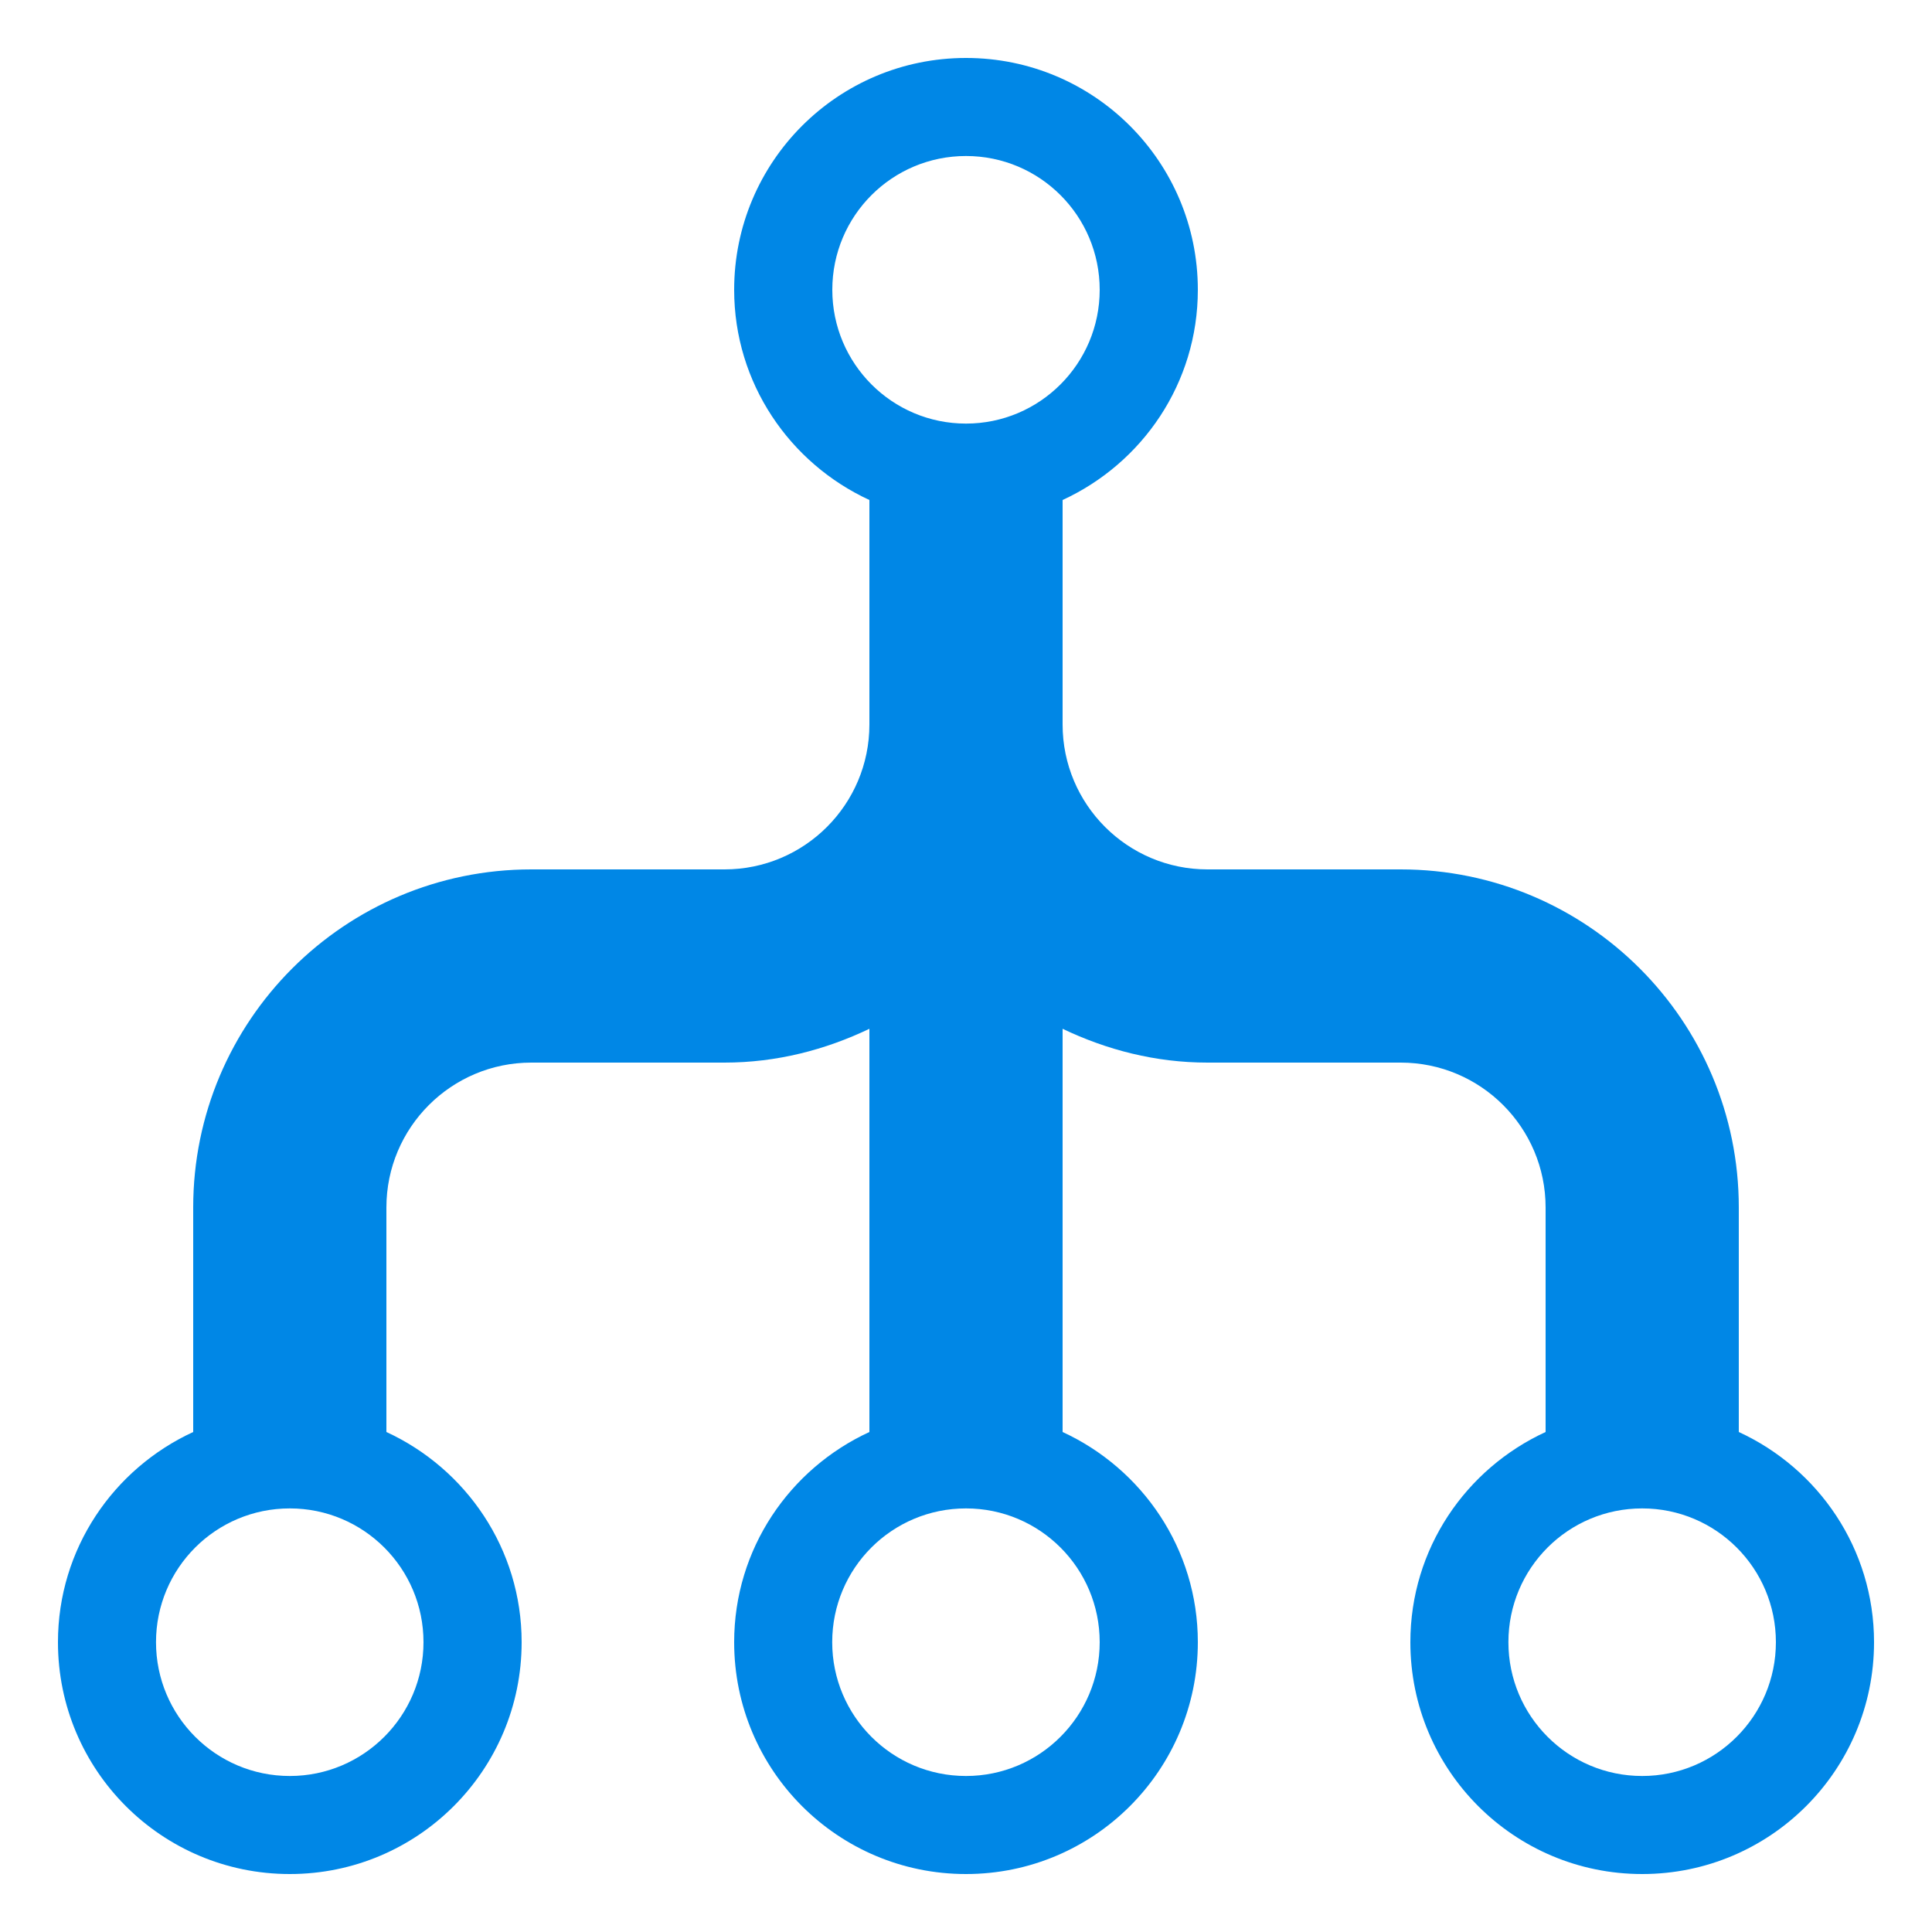
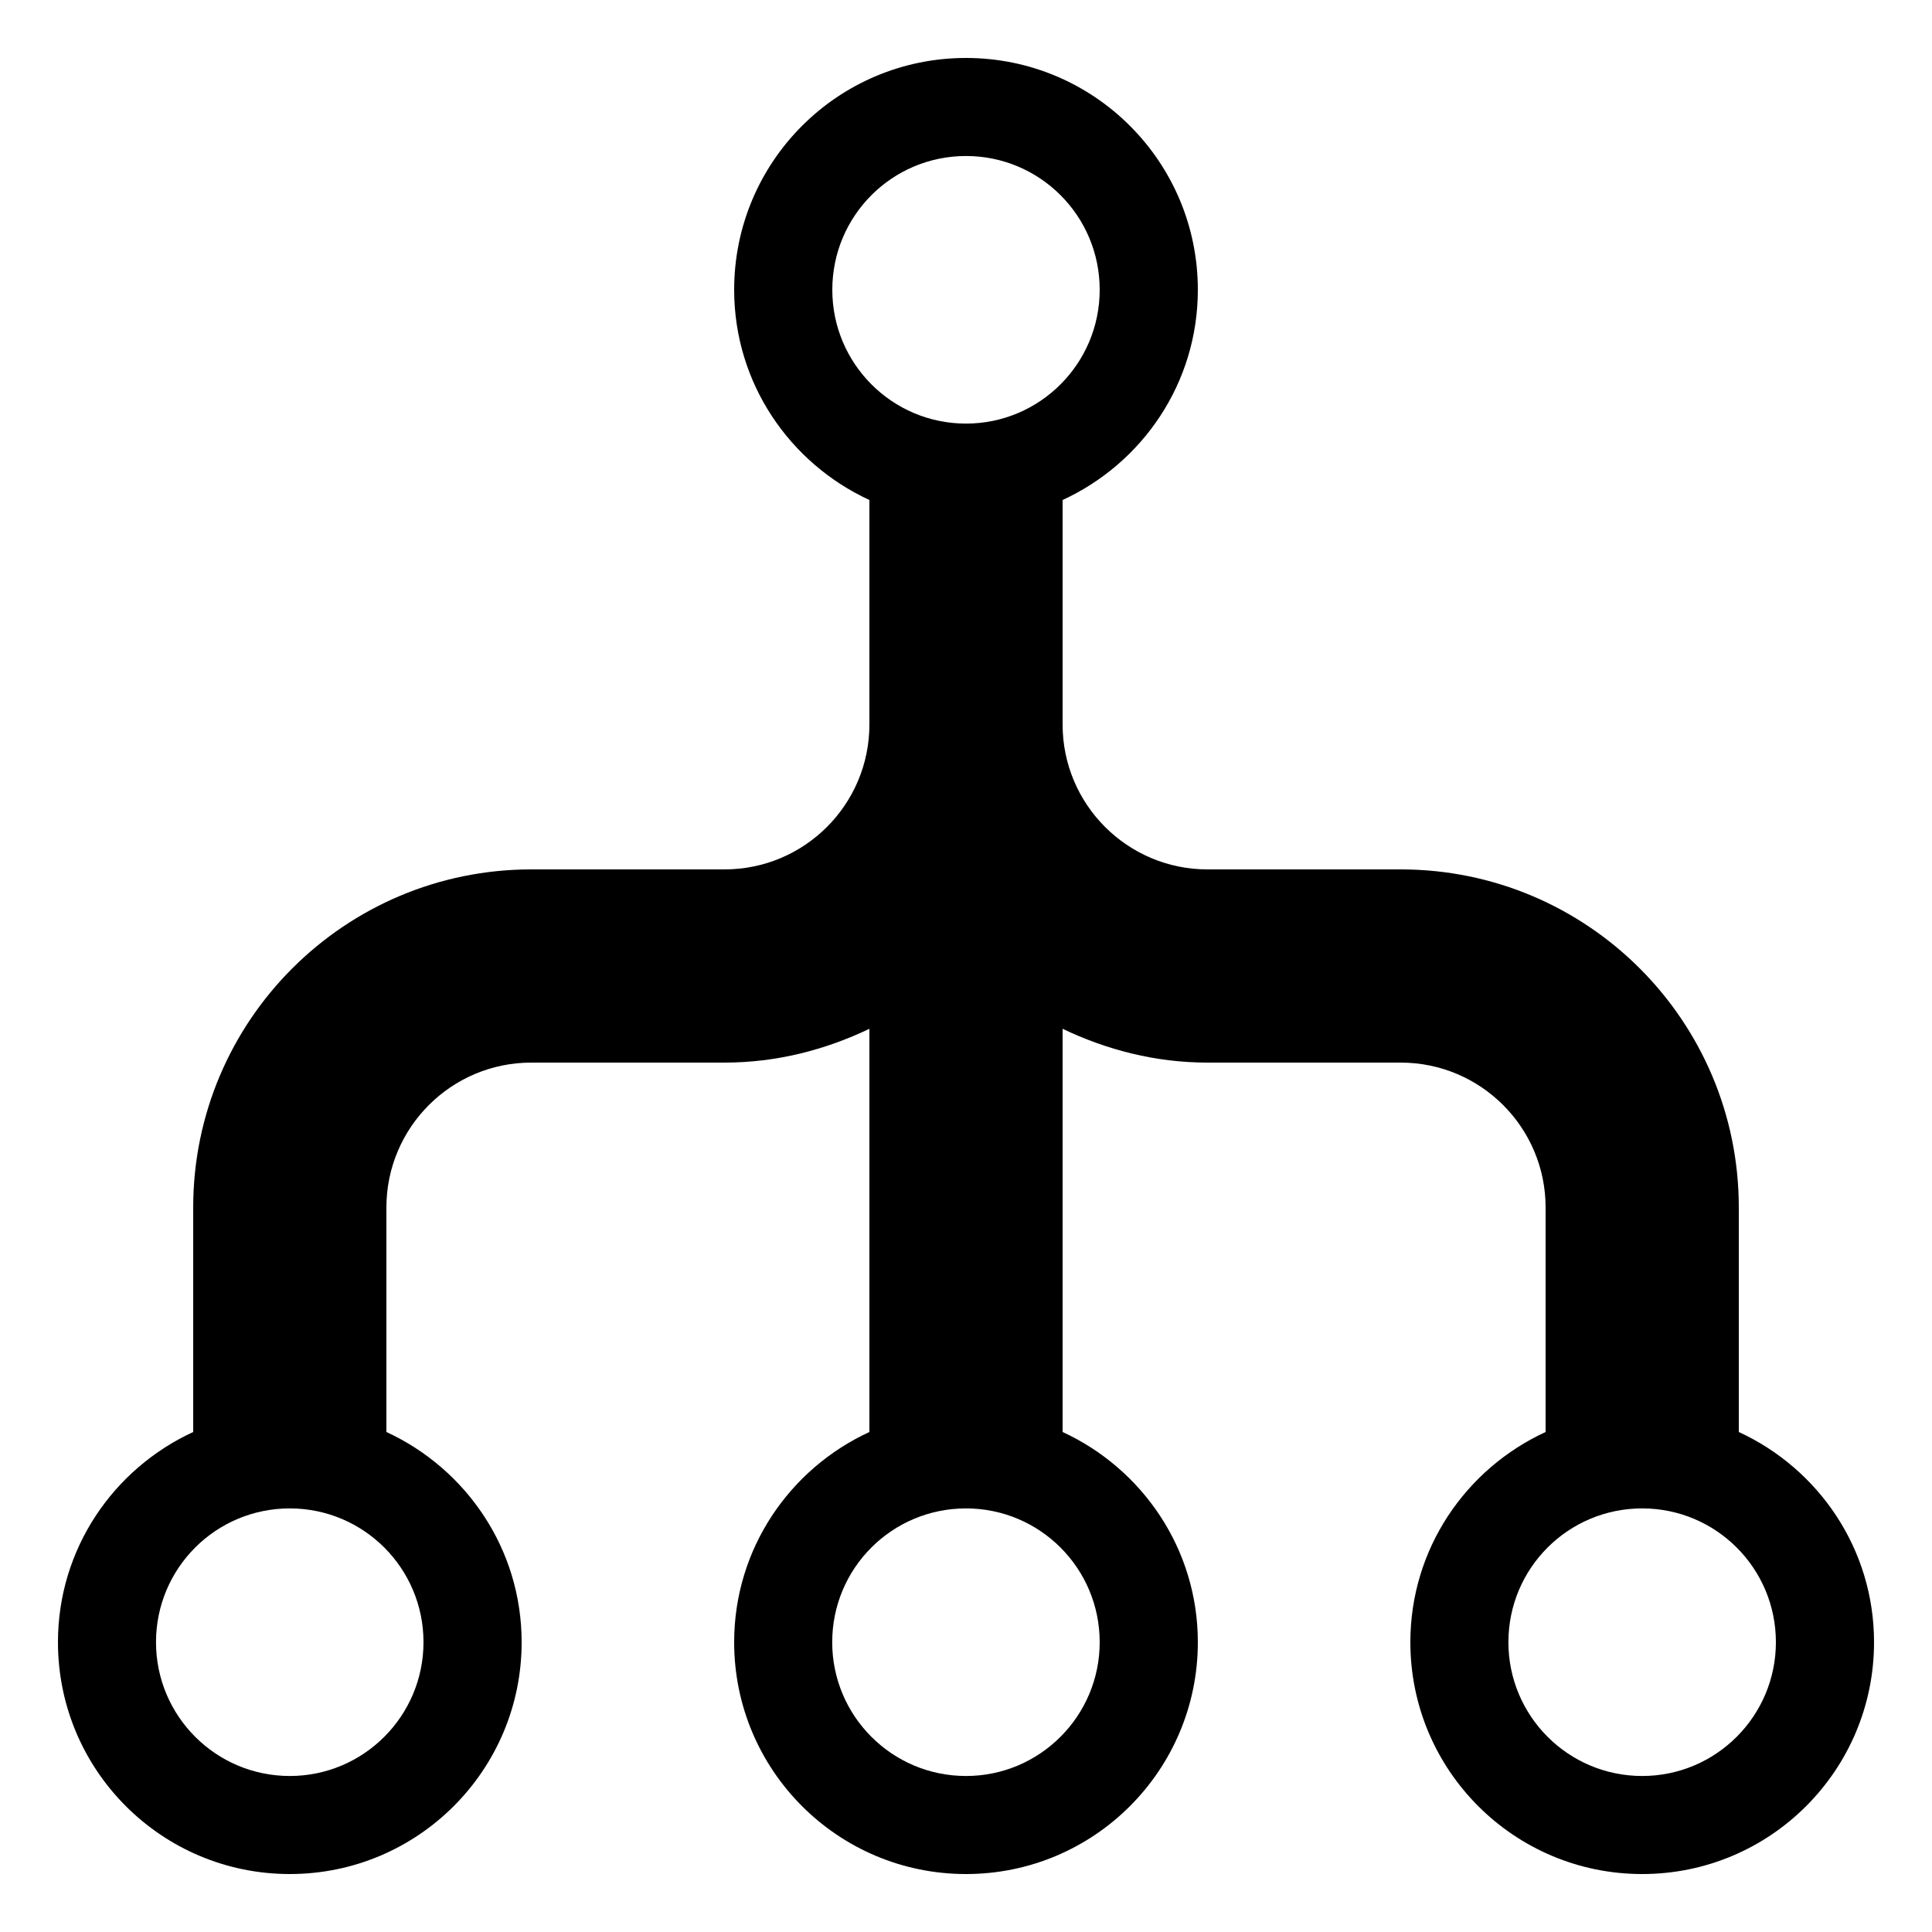
<svg xmlns="http://www.w3.org/2000/svg" width="20px" height="20px" viewBox="0 0 20 20" version="1.1">
-   <defs />
-   <g id="Page-1" stroke="none" stroke-width="1" fill="none" fill-rule="evenodd">
-     <g id="organization" fill="#0087e6">
-       <g id="flow-tree">
-         <g id="Flow_tree">
-           <path d="M18,14.824 L18,12.5 C18,10.567 16.433,9 14.5,9 L12.5,9 C11.672,9 11,8.328 11,7.5 L11,5.176 C11.825,4.796 12.4,3.968 12.4,3 C12.4,1.674 11.326,0.6 10,0.6 C8.674,0.6 7.6,1.674 7.6,3 C7.6,3.967 8.176,4.796 9,5.176 L9,7.5 C9,8.328 8.328,9 7.5,9 L5.5,9 C3.567,9 2,10.567 2,12.5 L2,14.824 C1.175,15.204 0.6,16.033 0.6,17 C0.6,18.326 1.674,19.4 3,19.4 C4.326,19.4 5.4,18.325 5.4,17 C5.4,16.033 4.824,15.204 4,14.824 L4,12.5 C4,11.672 4.672,11 5.5,11 L7.5,11 C8.039,11 8.544,10.868 9,10.65 L9,14.824 C8.175,15.204 7.6,16.033 7.6,17 C7.6,18.326 8.674,19.4 10,19.4 C11.326,19.4 12.4,18.325 12.4,17 C12.4,16.033 11.824,15.204 11,14.824 L11,10.65 C11.456,10.868 11.961,11 12.5,11 L14.5,11 C15.328,11 16,11.672 16,12.5 L16,14.824 C15.175,15.204 14.6,16.032 14.6,17 C14.6,18.326 15.674,19.4 17,19.4 C18.326,19.4 19.4,18.325 19.4,17 C19.4,16.033 18.825,15.204 18,14.824 L18,14.824 Z M10,1.615 C10.764,1.615 11.384,2.234 11.384,3 C11.384,3.764 10.764,4.385 10,4.385 C9.235,4.385 8.616,3.764 8.616,3 C8.616,2.234 9.235,1.615 10,1.615 L10,1.615 Z M3,18.385 C2.234,18.385 1.615,17.764 1.615,17 C1.615,16.234 2.234,15.615 3,15.615 C3.764,15.615 4.384,16.234 4.384,17 C4.384,17.764 3.764,18.385 3,18.385 L3,18.385 Z M10,18.385 C9.234,18.385 8.615,17.764 8.615,17 C8.615,16.234 9.234,15.615 10,15.615 C10.764,15.615 11.384,16.234 11.384,17 C11.384,17.764 10.764,18.385 10,18.385 L10,18.385 Z M17,18.385 C16.234,18.385 15.615,17.764 15.615,17 C15.615,16.234 16.234,15.615 17,15.615 C17.764,15.615 18.384,16.234 18.384,17 C18.384,17.764 17.764,18.385 17,18.385 L17,18.385 Z" id="Shape" />
-         </g>
-       </g>
-     </g>
-   </g>
+   <path d="M18,14.824 L18,12.5 C18,10.567 16.433,9 14.5,9 L12.5,9 C11.672,9 11,8.328 11,7.5 L11,5.176 C11.825,4.796 12.4,3.968 12.4,3 C12.4,1.674 11.326,0.6 10,0.6 C8.674,0.6 7.6,1.674 7.6,3 C7.6,3.967 8.176,4.796 9,5.176 L9,7.5 C9,8.328 8.328,9 7.5,9 L5.5,9 C3.567,9 2,10.567 2,12.5 L2,14.824 C1.175,15.204 0.6,16.033 0.6,17 C0.6,18.326 1.674,19.4 3,19.4 C4.326,19.4 5.4,18.325 5.4,17 C5.4,16.033 4.824,15.204 4,14.824 L4,12.5 C4,11.672 4.672,11 5.5,11 L7.5,11 C8.039,11 8.544,10.868 9,10.65 L9,14.824 C8.175,15.204 7.6,16.033 7.6,17 C7.6,18.326 8.674,19.4 10,19.4 C11.326,19.4 12.4,18.325 12.4,17 C12.4,16.033 11.824,15.204 11,14.824 L11,10.65 C11.456,10.868 11.961,11 12.5,11 L14.5,11 C15.328,11 16,11.672 16,12.5 L16,14.824 C15.175,15.204 14.6,16.032 14.6,17 C14.6,18.326 15.674,19.4 17,19.4 C18.326,19.4 19.4,18.325 19.4,17 C19.4,16.033 18.825,15.204 18,14.824 L18,14.824 Z M10,1.615 C10.764,1.615 11.384,2.234 11.384,3 C11.384,3.764 10.764,4.385 10,4.385 C9.235,4.385 8.616,3.764 8.616,3 C8.616,2.234 9.235,1.615 10,1.615 L10,1.615 Z M3,18.385 C2.234,18.385 1.615,17.764 1.615,17 C1.615,16.234 2.234,15.615 3,15.615 C3.764,15.615 4.384,16.234 4.384,17 C4.384,17.764 3.764,18.385 3,18.385 L3,18.385 Z M10,18.385 C9.234,18.385 8.615,17.764 8.615,17 C8.615,16.234 9.234,15.615 10,15.615 C10.764,15.615 11.384,16.234 11.384,17 C11.384,17.764 10.764,18.385 10,18.385 L10,18.385 Z M17,18.385 C16.234,18.385 15.615,17.764 15.615,17 C15.615,16.234 16.234,15.615 17,15.615 C17.764,15.615 18.384,16.234 18.384,17 C18.384,17.764 17.764,18.385 17,18.385 L17,18.385 Z" id="Shape" />
</svg>
